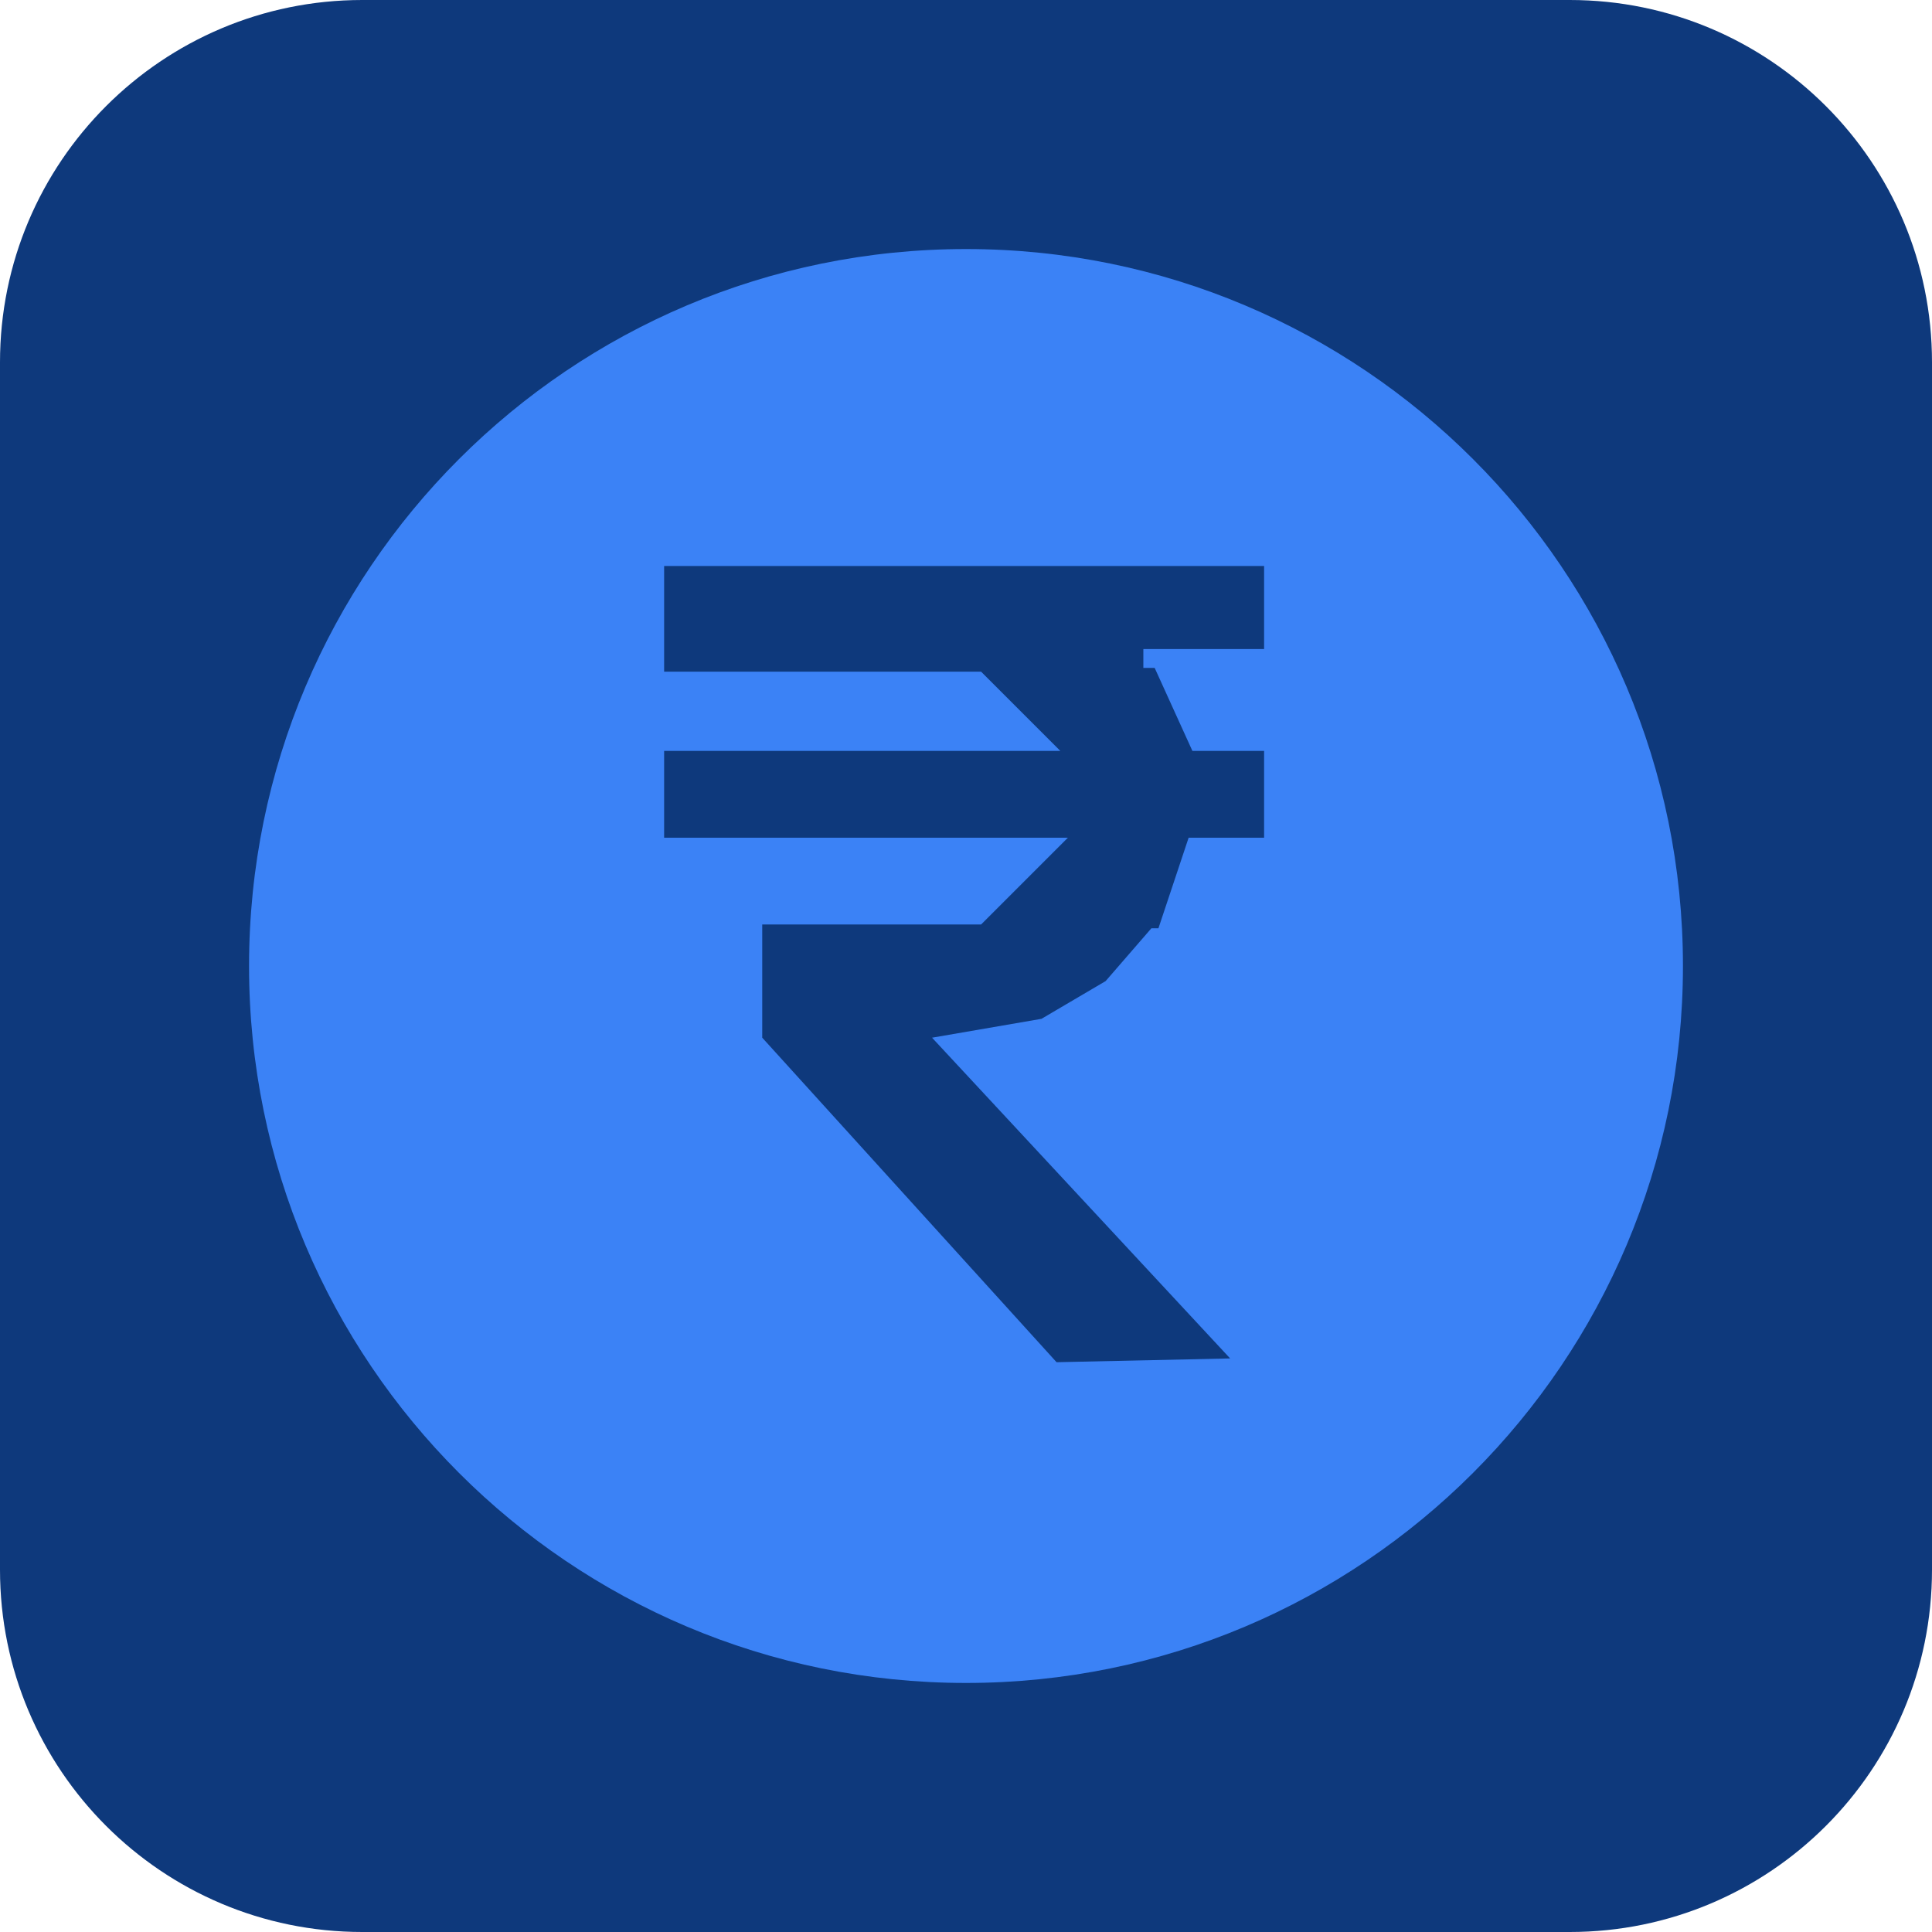
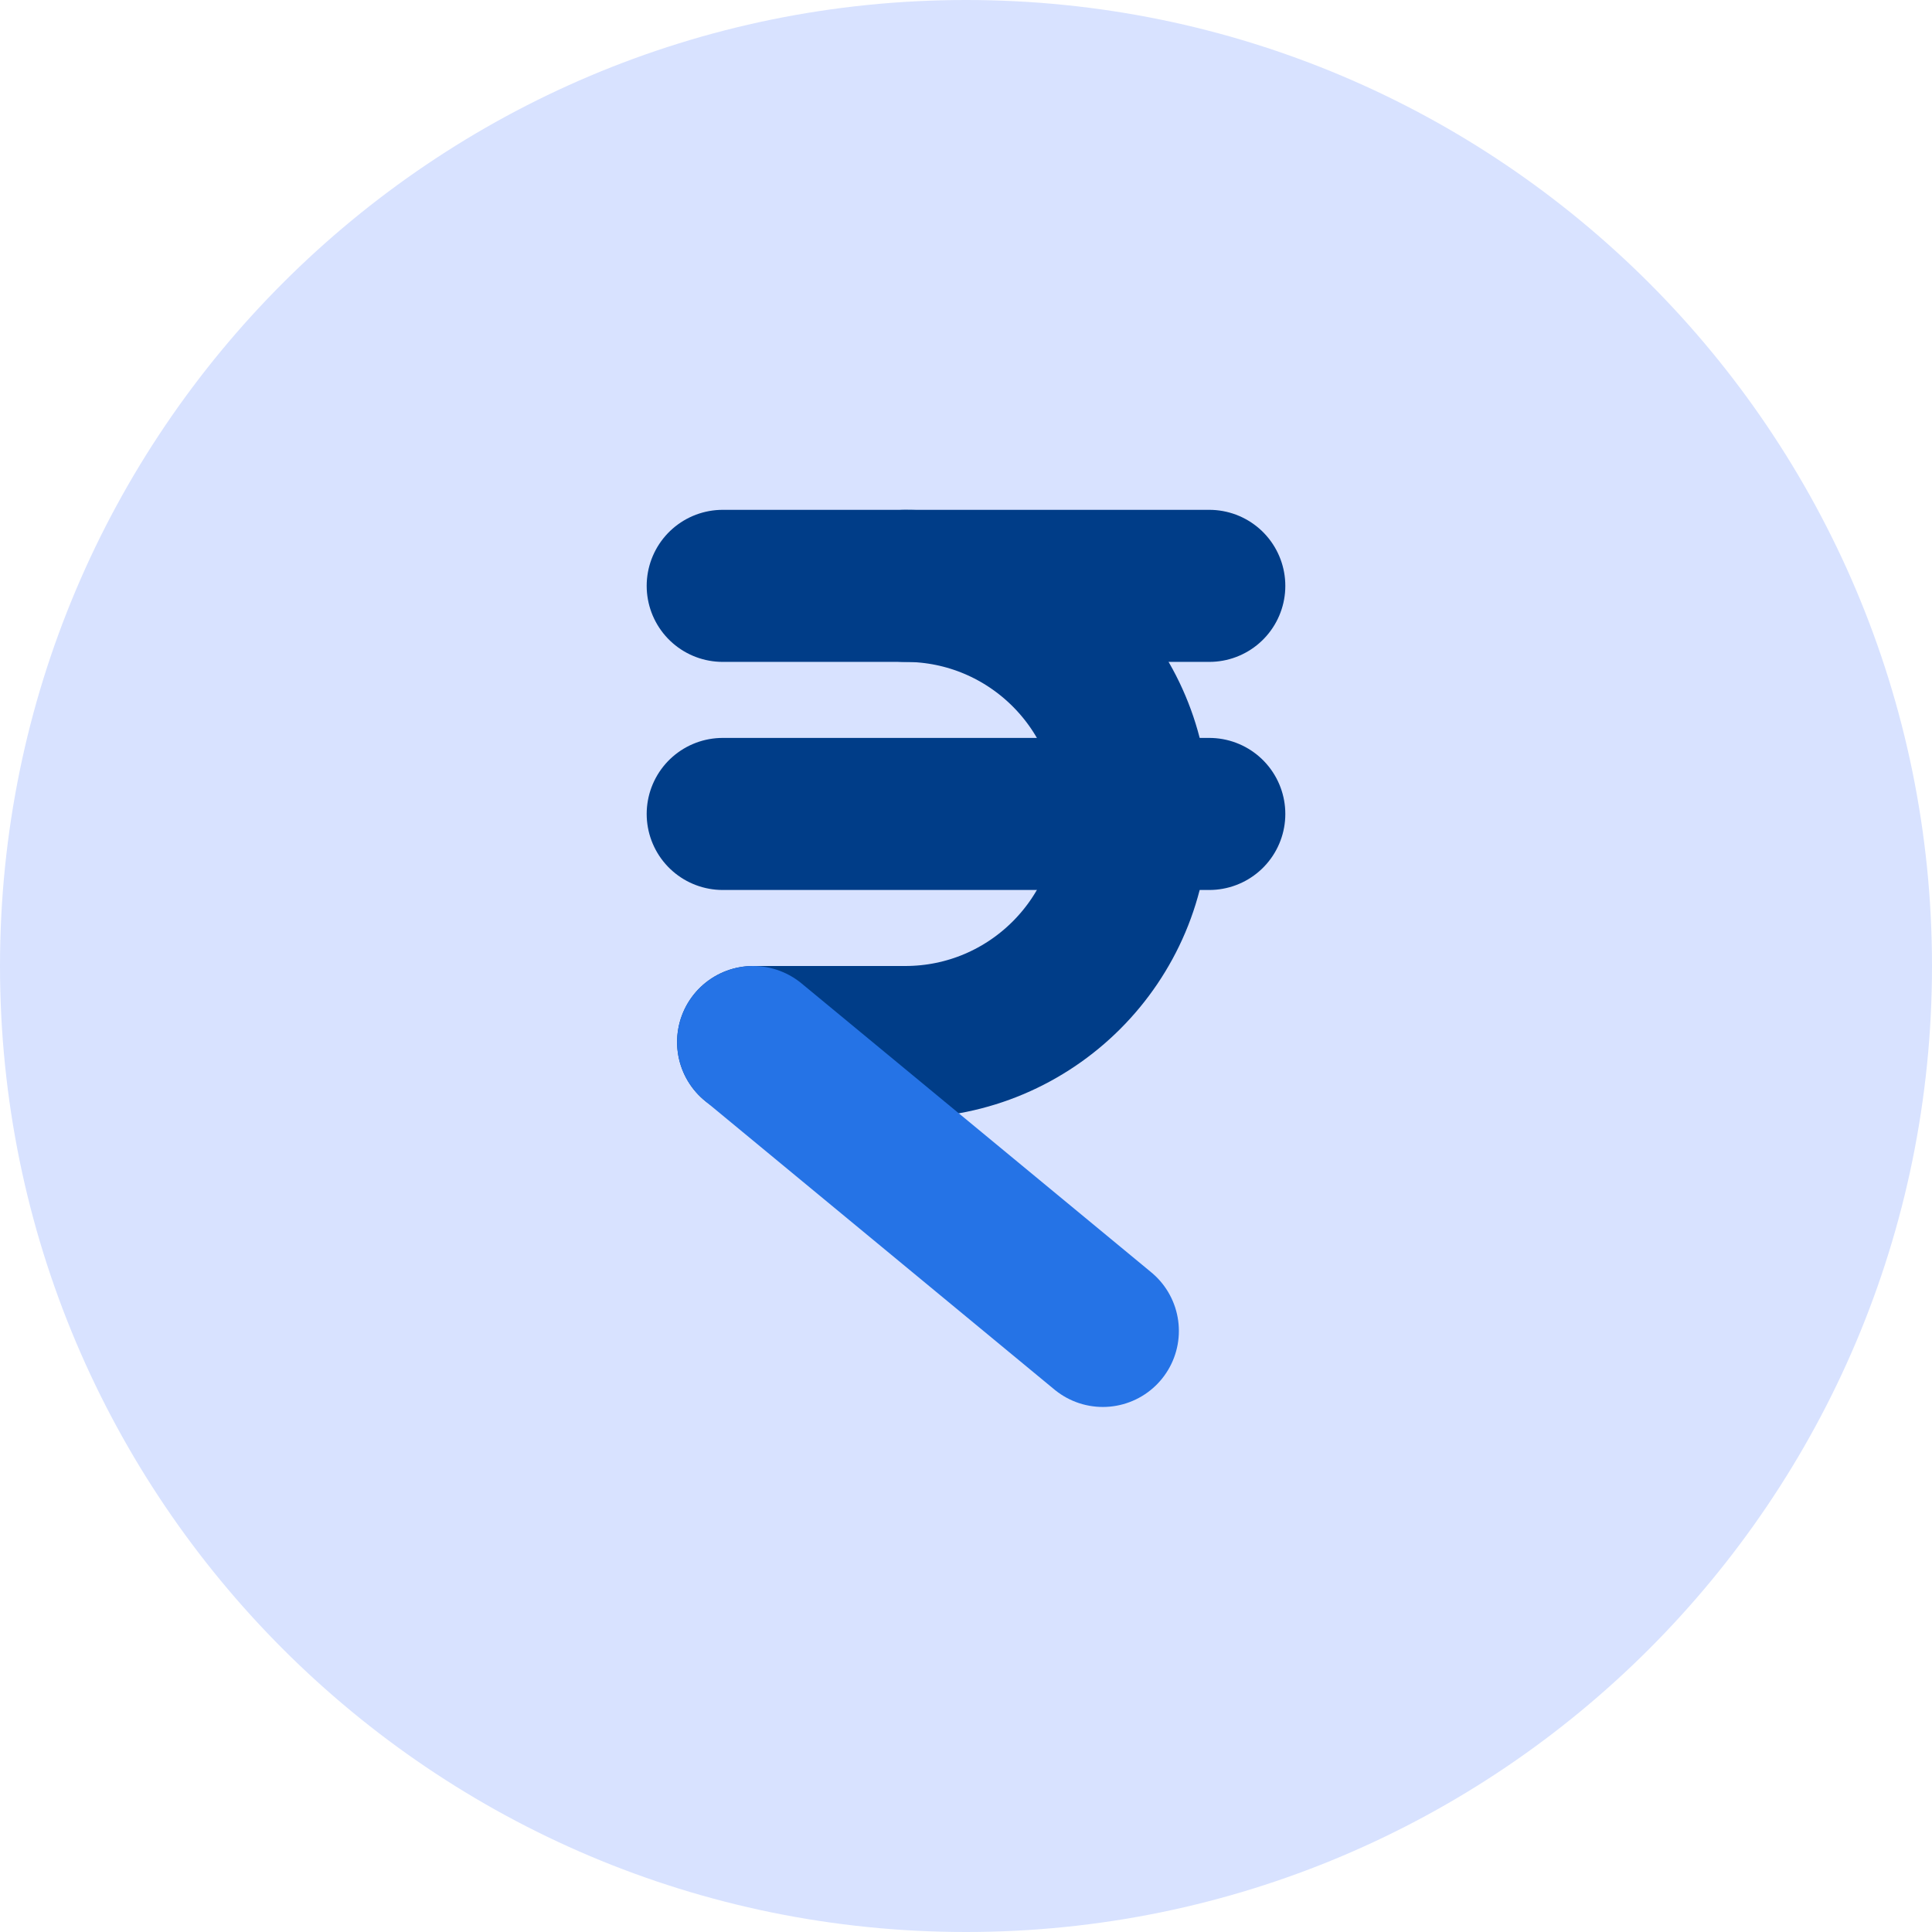
- <svg xmlns="http://www.w3.org/2000/svg" width="512" height="512" viewBox="0 0 512 512">
-   <rect width="512" height="512" rx="96" fill="#0E397C" />
-   <circle cx="256" cy="256" r="190" fill="#3B82F6" />
-   <path fill="#0E397C" d="M176 150H335V172H176ZM176 150H303V178H176ZM259 177H306L316 199H281ZM176 199H335V222H176ZM283 222H315L307 246H259ZM202 245H306L293 260L276 270L247 275H202ZM202 275H247L326 360L280 361Z" />
+ <svg xmlns="http://www.w3.org/2000/svg" width="108" height="108" viewBox="0 0 108 108">
+   <style>
+     .bg { fill: #D8E2FF } .ink { stroke: #003D88 } .leg { stroke: #2573E6 }
+     @media (prefers-color-scheme: dark) { .bg { fill: #001A42 } .ink { stroke: #ADC6FF } .leg { stroke: #4D8EFF } }
+   </style>
+   <rect class="bg" width="108" height="108" rx="54" />
+   <g class="ink" fill="none" stroke-width="8.5" stroke-linecap="round" stroke-linejoin="round">
+     <path d="M40.4 32.75H67.6" />
+     <path d="M50.6 32.75A12.75 12.75 0 0 1 50.6 58.25H42.1" />
+     <path d="M40.4 45.5H67.6" />
+   </g>
+   <path class="leg" d="M42.1 58.25L61.65 74.4" fill="none" stroke-width="8.5" stroke-linecap="round" />
</svg>
